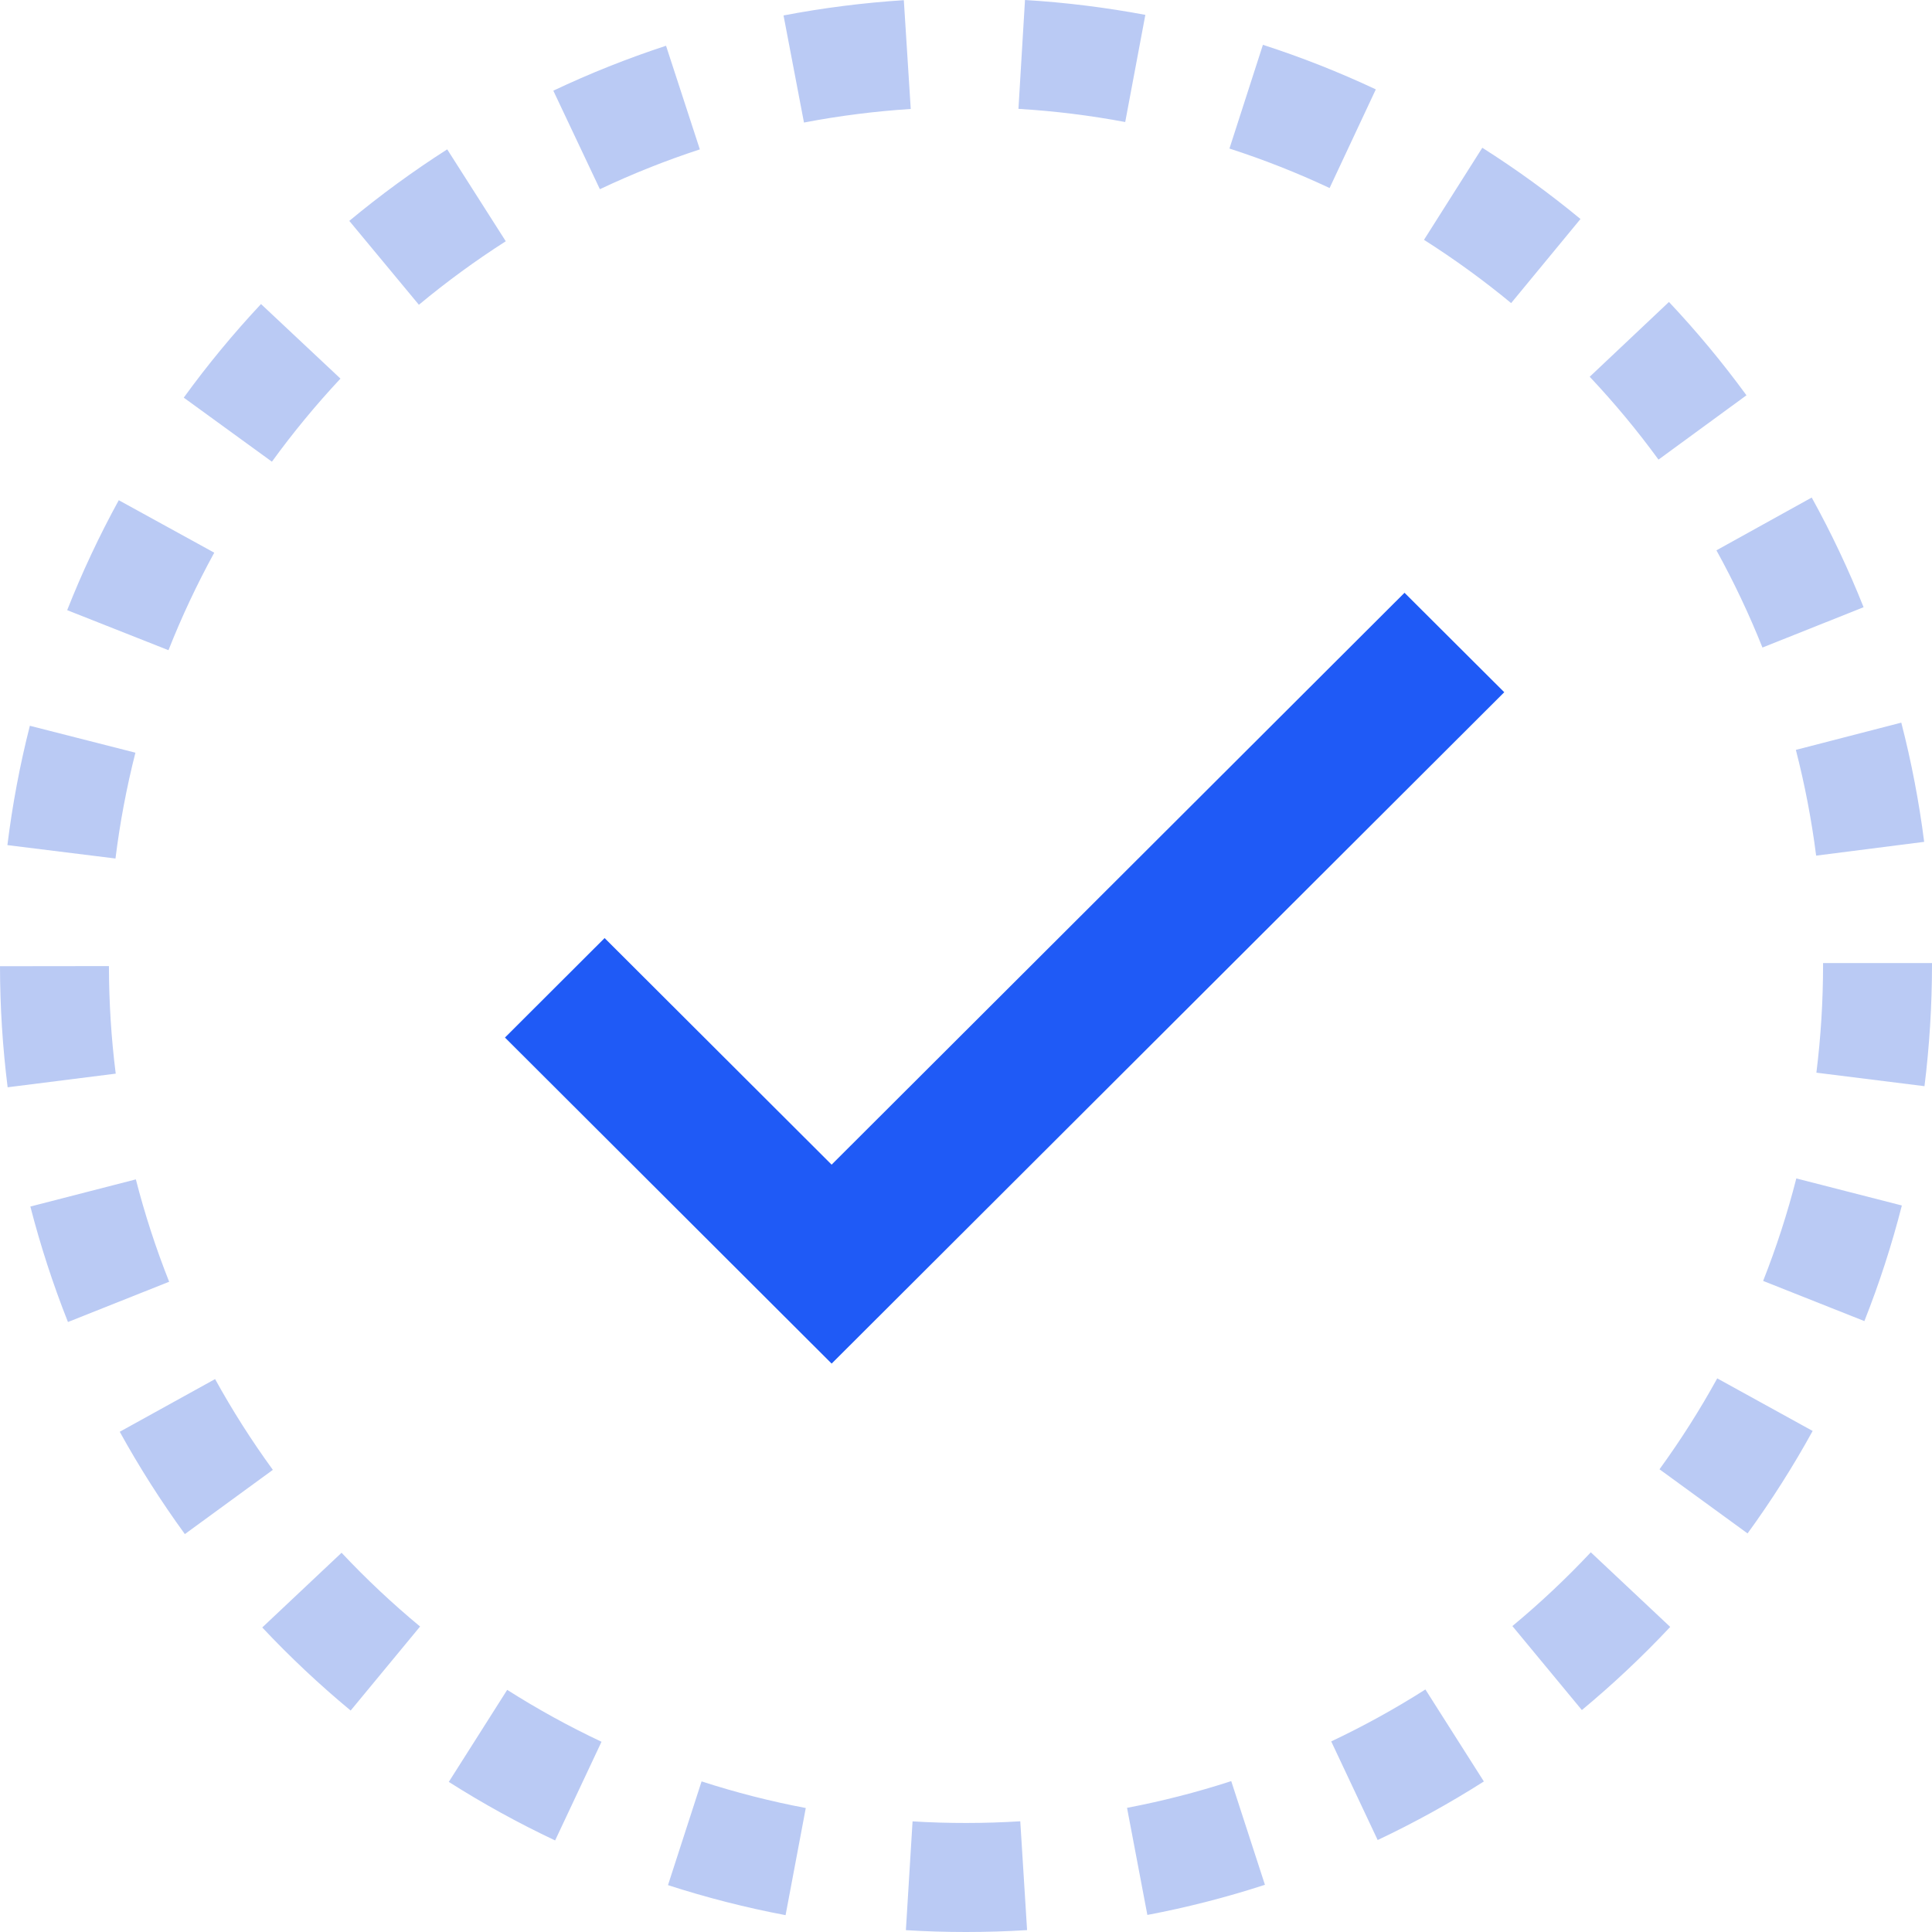
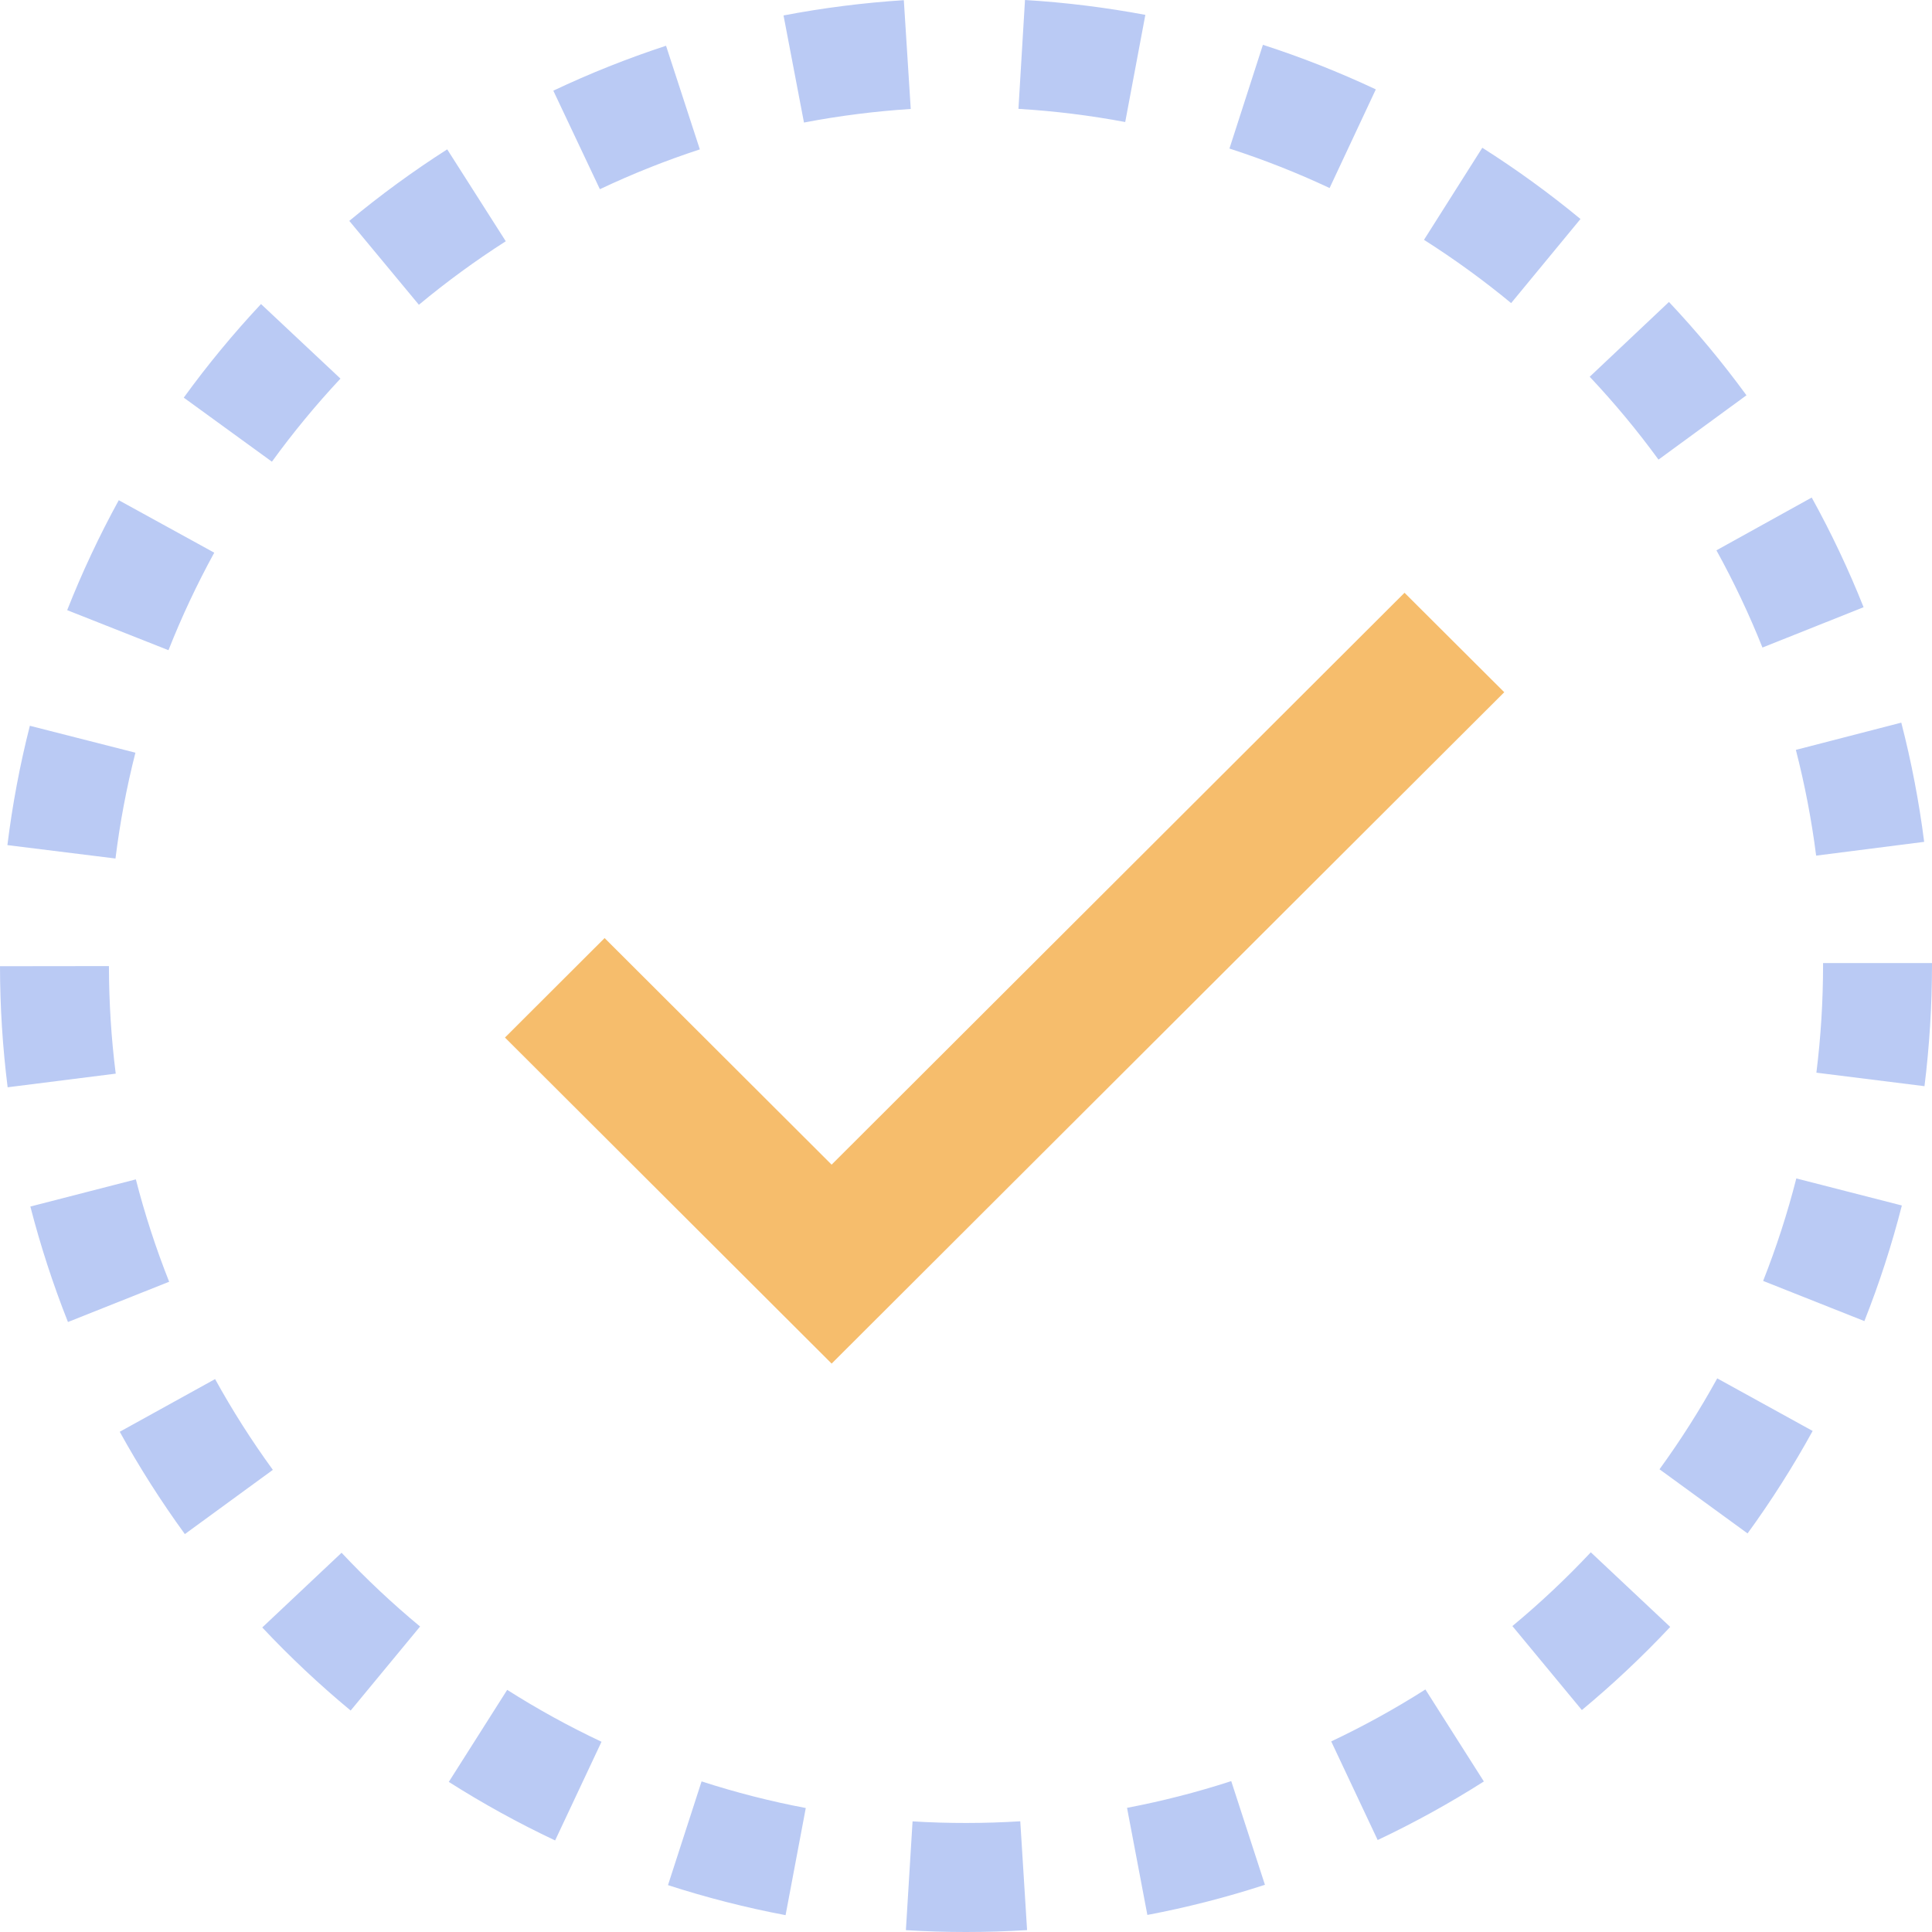
<svg xmlns="http://www.w3.org/2000/svg" width="88" height="88" viewBox="0 0 88 88">
  <g fill="none" fill-rule="evenodd">
    <path fill="none" d="M0 0h88v88H0z" />
    <path fill="#BACAF4" fill-rule="nonzero" d="M44 88c-.913 0-1.834-.027-2.738-.084l.304-4.955c1.62.1 3.294.097 4.906-.004l.31 4.957A45.05 45.05 0 0 1 44 88zm-8.219-.767a43.95 43.95 0 0 1-5.355-1.368l1.53-4.725c1.55.503 3.147.91 4.746 1.213l-.92 4.88zm16.48-.01l-.926-4.878a38.963 38.963 0 0 0 4.746-1.218l1.535 4.723c-1.75.57-3.55 1.032-5.356 1.373zM25.285 83.83a44.15 44.15 0 0 1-4.843-2.667l2.66-4.192a39.033 39.033 0 0 0 4.296 2.364l-2.113 4.495zm37.466-.019l-2.116-4.492a39.214 39.214 0 0 0 4.29-2.366l2.663 4.19a43.989 43.989 0 0 1-4.837 2.668zm-46.779-5.898a44.335 44.335 0 0 1-4.027-3.784l3.613-3.403a39.516 39.516 0 0 0 3.576 3.36l-3.162 3.827zm56.08-.022l-3.165-3.826a39.235 39.235 0 0 0 3.572-3.36l3.617 3.399a44.36 44.36 0 0 1-4.025 3.787zM8.42 69.876a44.43 44.43 0 0 1-2.966-4.661l4.343-2.4a39.148 39.148 0 0 0 2.631 4.135L8.42 69.876zm71.18-.03l-4.012-2.922a39.296 39.296 0 0 0 2.63-4.141l4.346 2.395a44.105 44.105 0 0 1-2.965 4.668zm-76.505-9.63a44.204 44.204 0 0 1-1.712-5.26l4.805-1.237a38.78 38.78 0 0 0 1.517 4.663l-4.61 1.834zm81.825-.042l-4.612-1.83a38.828 38.828 0 0 0 1.512-4.668l4.807 1.232a43.546 43.546 0 0 1-1.707 5.266zM.348 49.524A44.576 44.576 0 0 1 0 44.01l4.962-.006c.002 1.64.105 3.287.309 4.899l-4.923.621zm87.31-.05l-4.924-.615c.202-1.614.304-3.262.304-4.9v-.092H88v.093a45.222 45.222 0 0 1-.342 5.514zM5.26 39.104l-4.923-.61c.226-1.83.57-3.658 1.023-5.436l4.808 1.226a39.004 39.004 0 0 0-.908 4.82zm77.463-.13a39.145 39.145 0 0 0-.924-4.818l4.802-1.241c.46 1.778.81 3.606 1.042 5.43l-4.92.628zm-75.05-9.359L3.06 27.792a44.103 44.103 0 0 1 2.35-5.008l4.349 2.39a39.4 39.4 0 0 0-2.085 4.441zm72.604-.12c-.603-1.51-1.307-3-2.096-4.428l4.34-2.405a43.755 43.755 0 0 1 2.363 4.996l-4.607 1.837zM12.386 21.03L8.37 18.112a44.18 44.18 0 0 1 3.519-4.263l3.619 3.396a39.51 39.51 0 0 0-3.123 3.785zm63.156-.096a39.176 39.176 0 0 0-3.133-3.773l3.61-3.407a44.421 44.421 0 0 1 3.53 4.251l-4.007 2.93zM19.08 13.882l-3.17-3.821a44.37 44.37 0 0 1 4.46-3.258l2.667 4.186a39.445 39.445 0 0 0-3.957 2.893zm49.751-.076a39.437 39.437 0 0 0-3.97-2.882l2.656-4.194a44.296 44.296 0 0 1 4.472 3.245l-3.158 3.83zM27.324 8.618L25.203 4.13a44.206 44.206 0 0 1 5.134-2.046l1.54 4.72a39.022 39.022 0 0 0-4.553 1.814zm33.238-.053A38.786 38.786 0 0 0 56 6.766l1.524-4.725a43.61 43.61 0 0 1 5.143 2.03l-2.106 4.494zM36.62 5.582L35.689.704c1.8-.345 3.643-.578 5.479-.696l.315 4.955c-1.63.105-3.267.312-4.863.619zm14.632-.024a39.159 39.159 0 0 0-4.863-.6L46.687 0c1.838.11 3.682.34 5.482.677l-.917 4.881z" />
-     <path fill="#1F5AF6" fill-rule="nonzero" d="M63.974 27L37.879 53.048l-10.34-10.32L23 47.259 37.88 62.11l30.637-30.58z" />
+     <path fill="#F6BD6C" fill-rule="nonzero" d="M63.974 27L37.879 53.048l-10.34-10.32L23 47.259 37.88 62.11l30.637-30.58z" />
  </g>
</svg>
